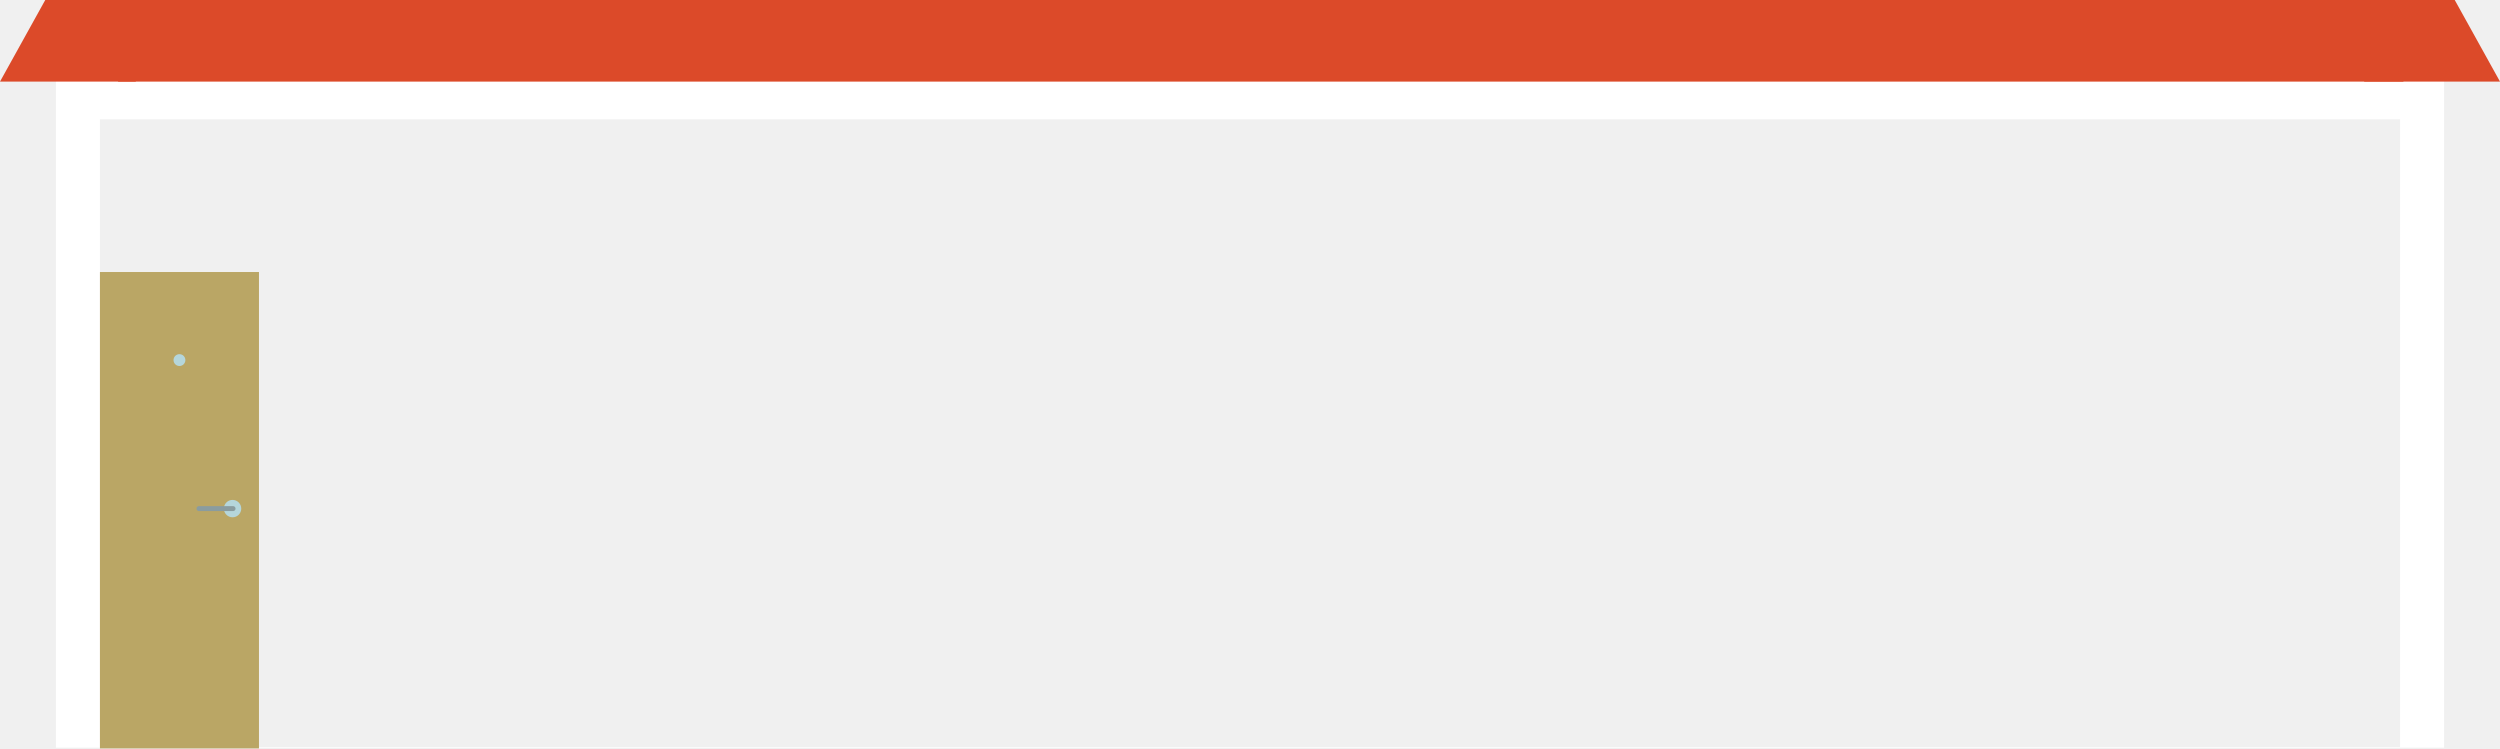
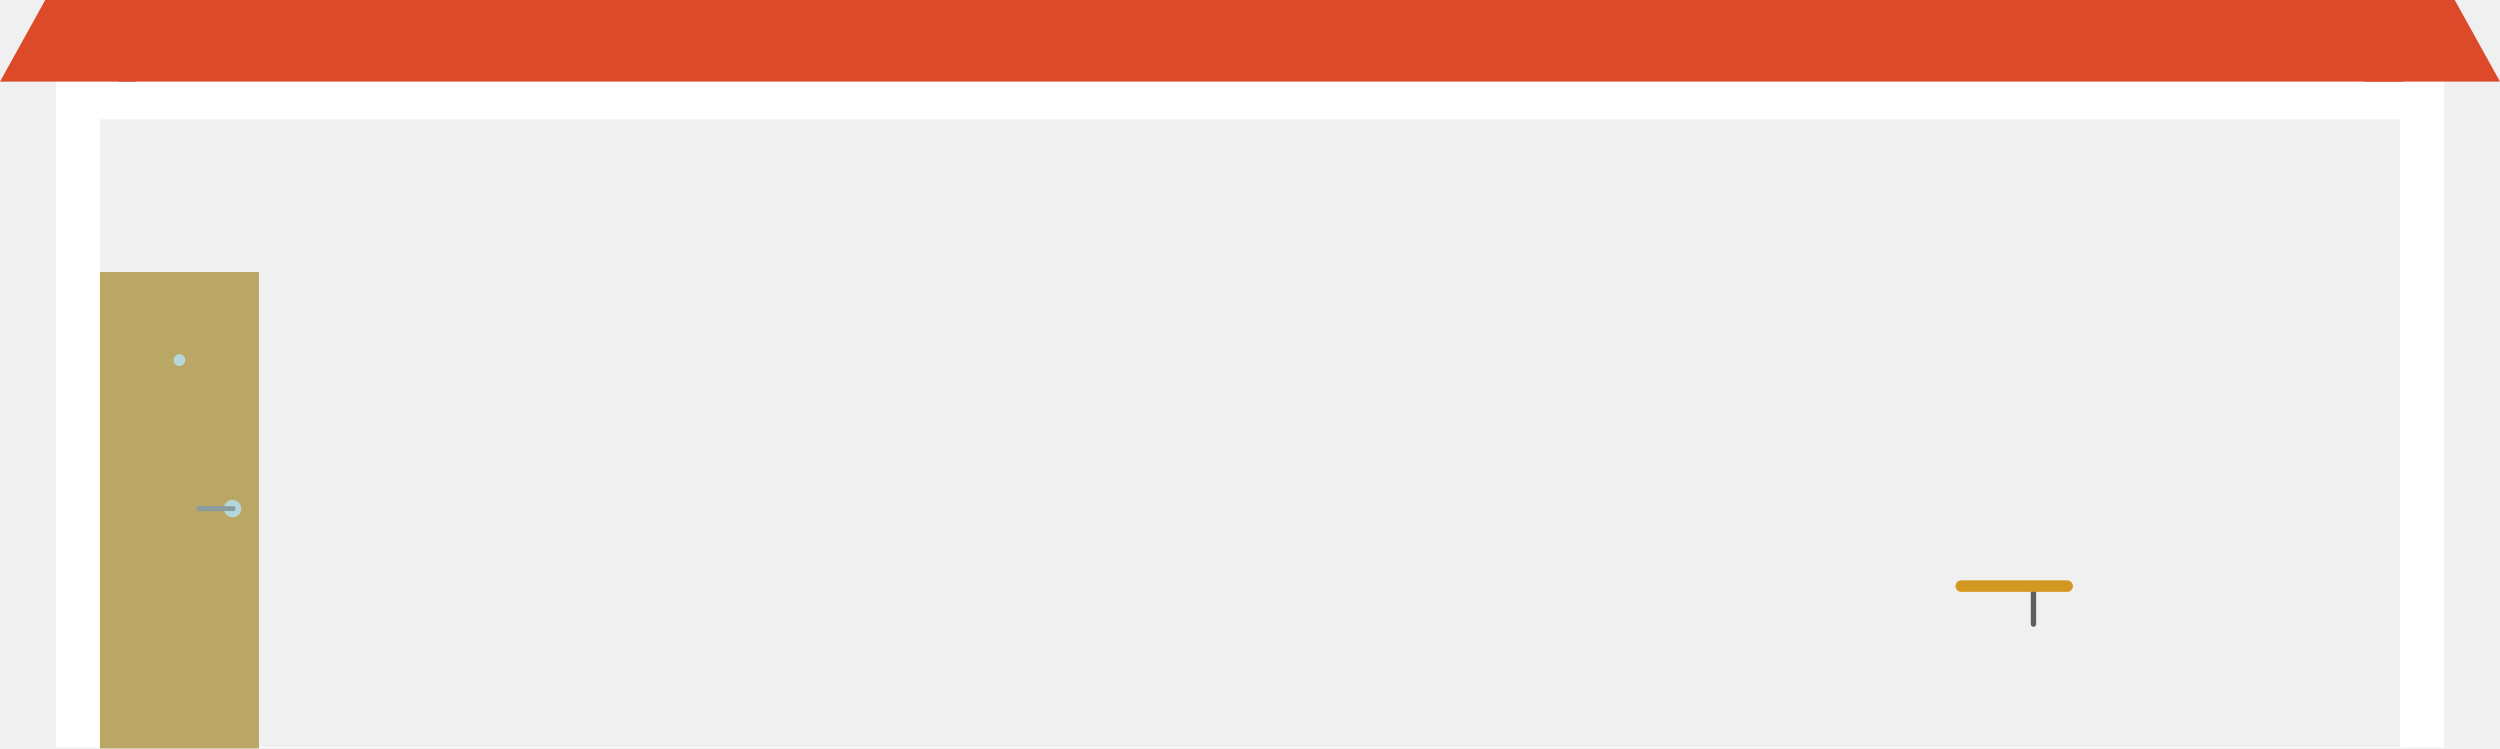
<svg xmlns="http://www.w3.org/2000/svg" version="1.1" id="Layer_1" x="0px" y="0px" width="1054.598px" height="315.707px" viewBox="0 0 1054.598 315.707" enable-background="new 0 0 1054.598 315.707" xml:space="preserve">
  <g>
-     <path fill="#FFFFFF" d="M23.598,27.085v288.317H1031V27.085H23.598z M1012.442,315.13H42.157V50.343h970.285V315.13z" />
+     <path fill="#FFFFFF" d="M23.598,27.085v288.317H1031V27.085H23.598z M1012.442,315.13H42.157V50.343h970.285V315.13   L1012.442,315.13z" />
  </g>
  <g>
    <polygon fill="#DC4A29" points="57.284,34.426 0,34.426 19.094,-0.006 57.284,-0.006  " />
    <polygon fill="#DC4A29" points="997.315,34.426 1054.598,34.426 1035.502,-0.006 997.315,-0.006  " />
    <rect x="49.817" y="-0.006" fill="#DC4A29" width="964.033" height="34.432" />
  </g>
  <g>
    <rect x="42.157" y="114.746" fill="#BAA665" width="67.086" height="200.967" />
    <circle fill="#B5D6DB" cx="75.7" cy="151.897" r="2.501" />
    <g>
      <circle fill="#B5D6DB" cx="98.099" cy="214.55" r="3.67" />
      <line fill="none" stroke="#8A9C9F" stroke-width="2.081" stroke-linecap="round" stroke-linejoin="round" stroke-miterlimit="10" x1="83.924" y1="214.55" x2="98.319" y2="214.55" />
    </g>
  </g>
+   <g>
+     <g>
+       <g>
+         <g>
+           <rect x="856.67" y="246.33" fill="#5E5E5E" width="2.256" height="16.941" />
+           <circle fill="#5E5E5E" cx="857.803" cy="263.271" r="1.133" />
+         </g>
+         <path fill="#D39822" d="M874.436,247.254c0,1.342-1.088,2.432-2.434,2.432h-44.664c-1.344,0-2.434-1.09-2.434-2.432l0,0     c0-1.346,1.09-2.434,2.434-2.434h44.664C873.348,244.82,874.436,245.908,874.436,247.254L874.436,247.254z" />
+       </g>
+     </g>
+   </g>
</svg>
